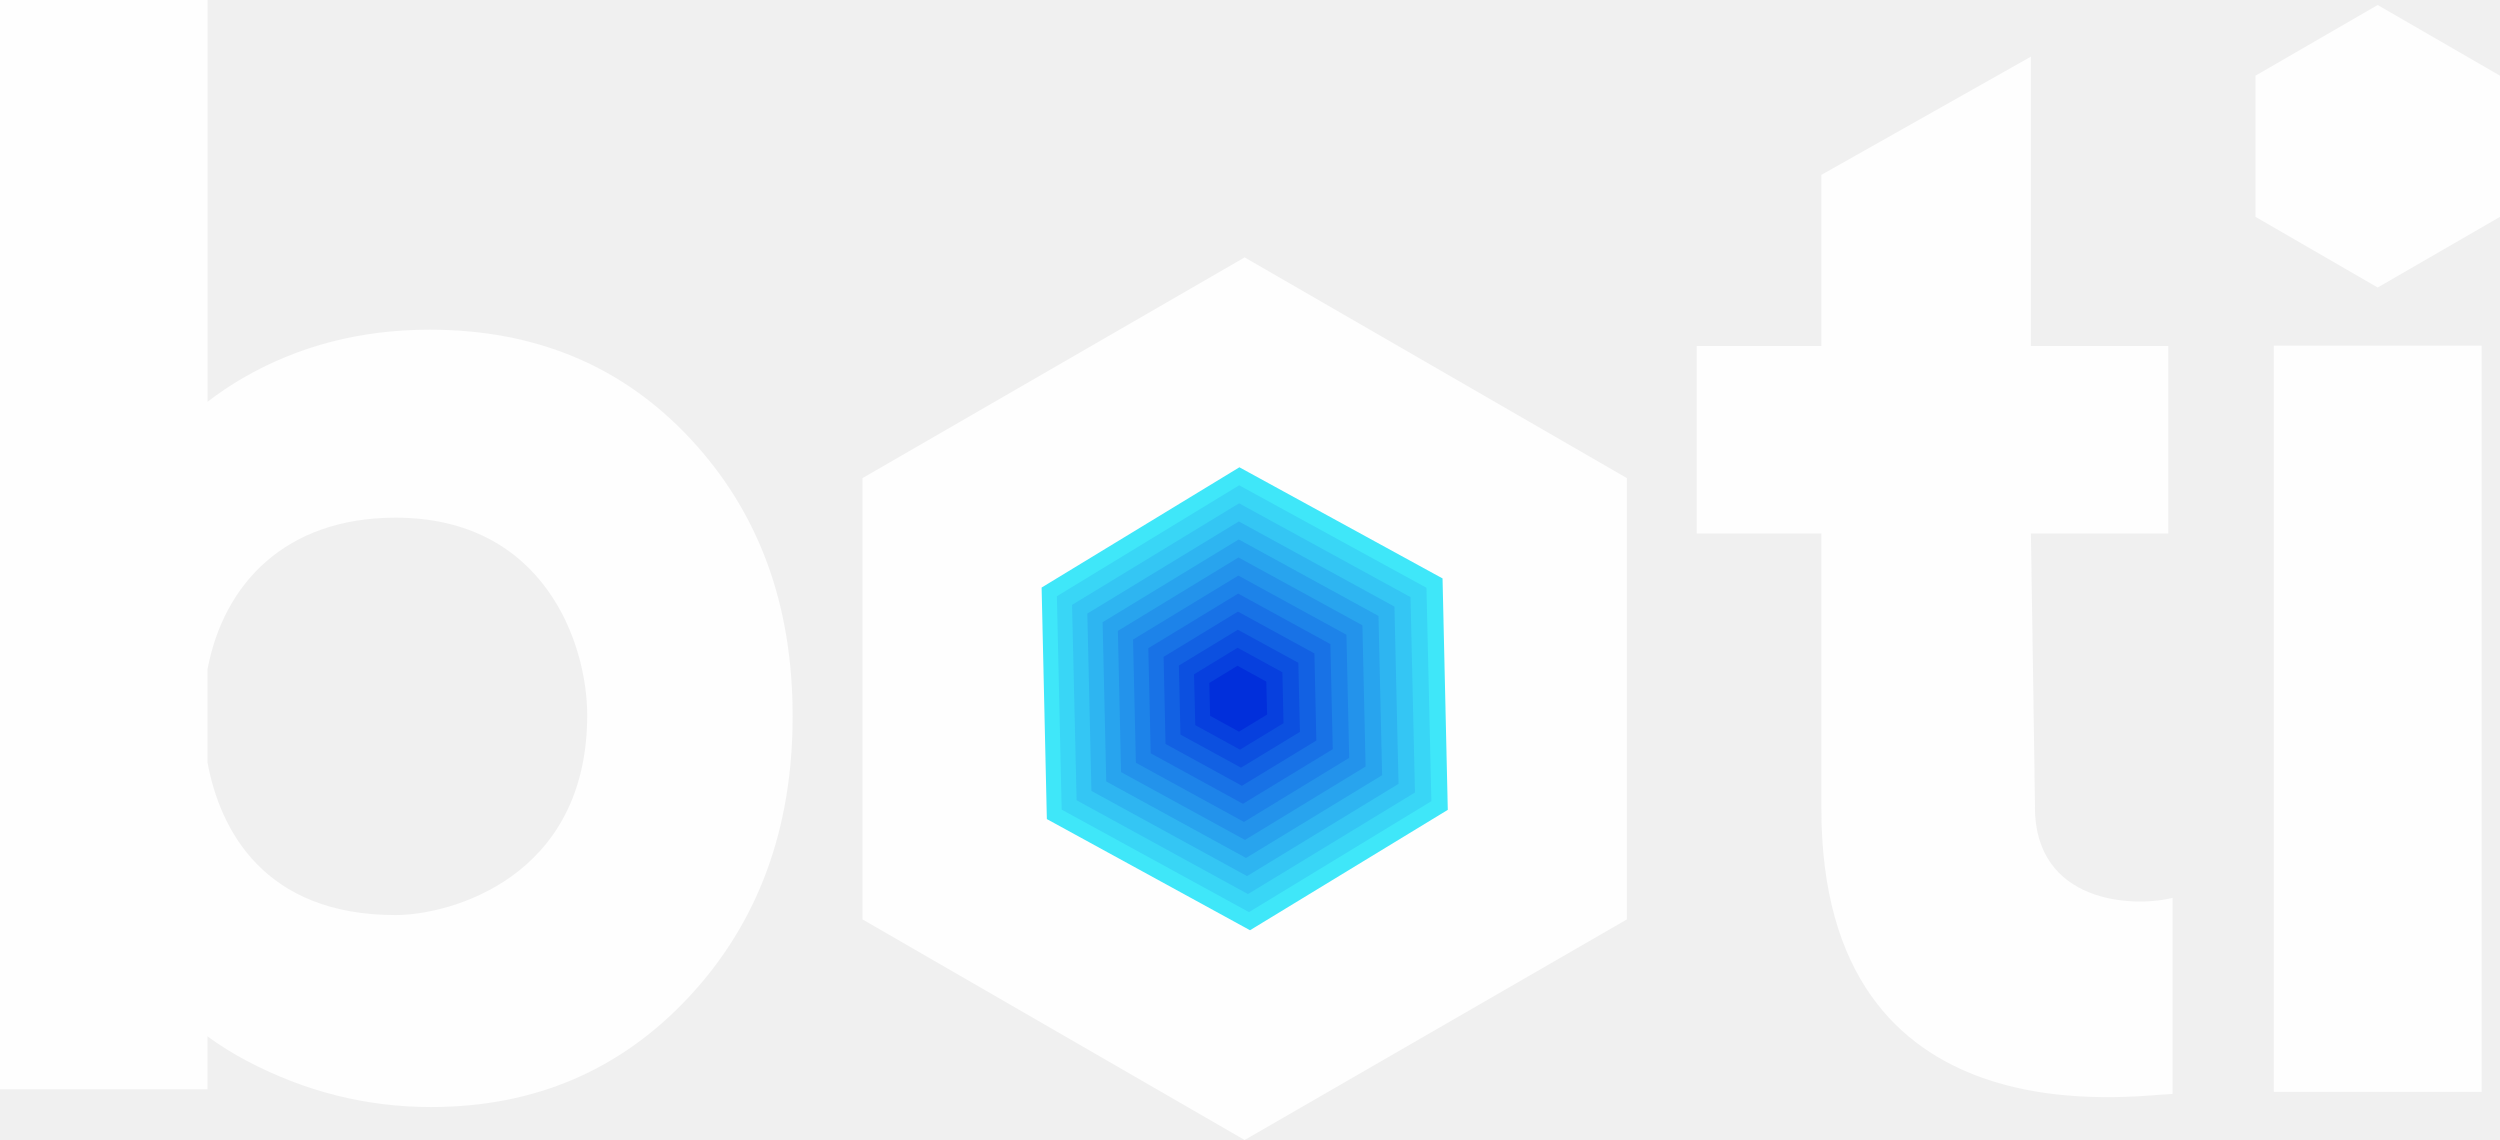
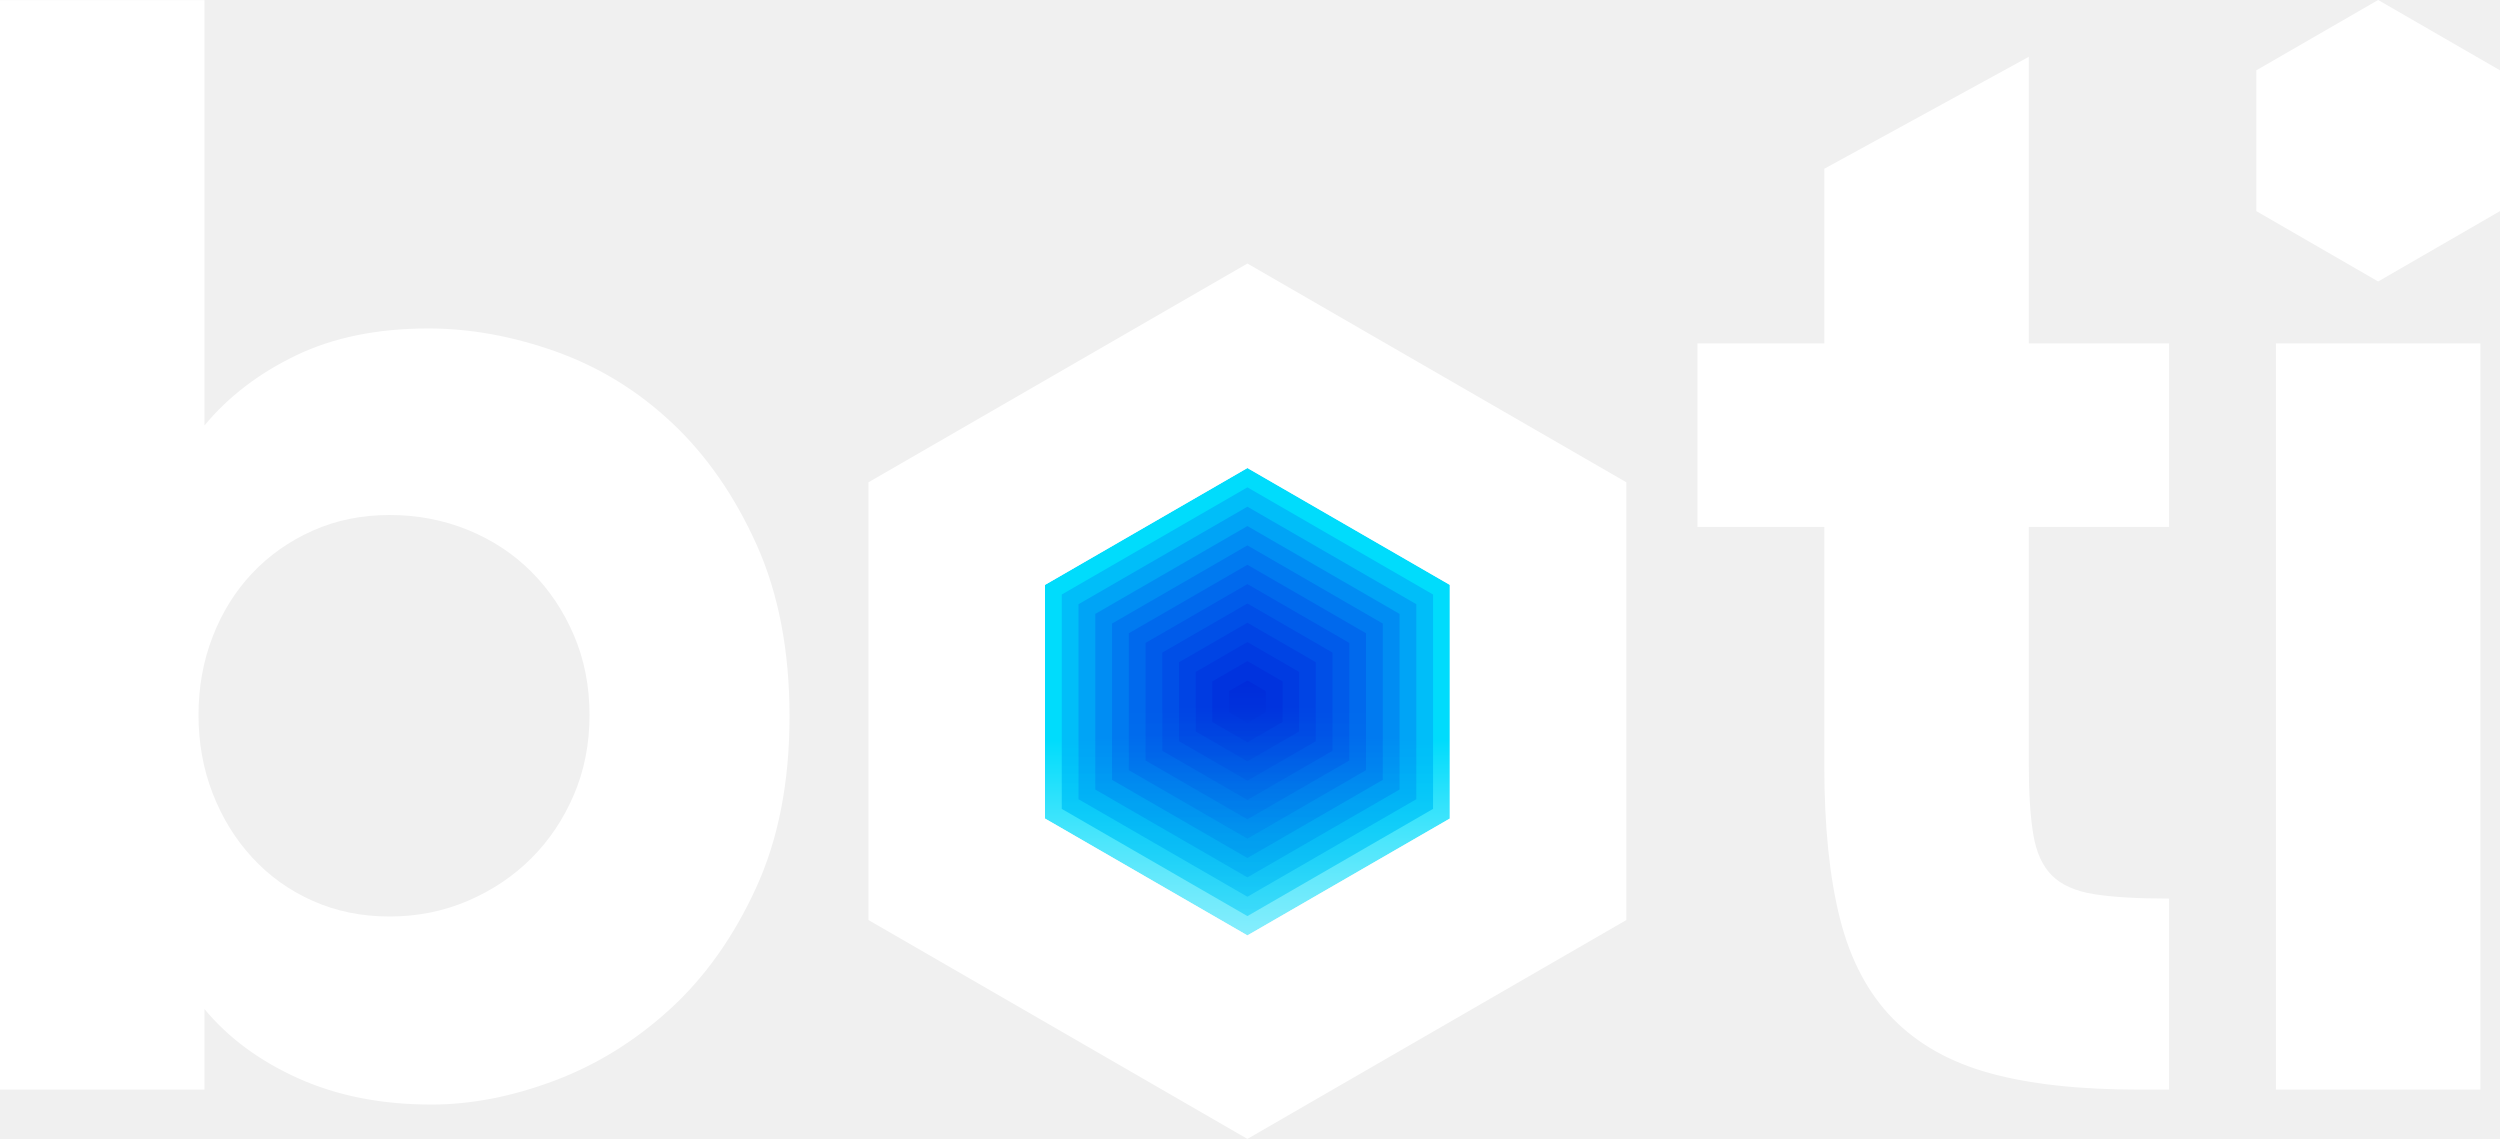
- <svg xmlns="http://www.w3.org/2000/svg" id="Layer_2" viewBox="0 0 219.3 100">
+ <svg xmlns="http://www.w3.org/2000/svg" xmlns:xlink="http://www.w3.org/1999/xlink" viewBox="0 0 846.833 385.785">
  <defs>
-     <style>
- .cls-1{fill:#3fe7f9;}.cls-2{fill:#0740de;}.cls-3{fill:#39d6f6;}.cls-4{fill:#1261e3;}.cls-5{fill:#2eb5f1;}.cls-6{fill:#2393eb;}.cls-7{fill:#012fdb;}.cls-8{fill:#0c50e0;}.cls-9{fill:#1872e6;}.cls-10{fill:#1d83e9;}.cls-11{fill:#28a4ee;}.cls-12{fill:#fefefe;}.cls-13{fill:#34c6f4;}
- </style>
+     <linearGradient id="linear-gradient" x1="-7108.329" y1="-410.646" x2="-6949.986" y2="-410.646" gradientTransform="translate(833.1839 -6699.344) rotate(-90)" gradientUnits="userSpaceOnUse">
+       <stop offset="0" stop-color="#d6f9fe" />
+       <stop offset=".122" stop-color="#d1f8fd" />
+       <stop offset=".259" stop-color="#c3f6fd" />
+       <stop offset=".402" stop-color="#adf3fd" />
+       <stop offset=".55" stop-color="#8eeffd" />
+       <stop offset=".702" stop-color="#66e9fc" />
+       <stop offset=".854" stop-color="#35e3fc" />
+       <stop offset="1" stop-color="#00dcfc" />
+     </linearGradient>
+     <linearGradient id="linear-gradient-2" x1="-7096.299" y1="-410.646" x2="-6951.069" y2="-410.646" xlink:href="#linear-gradient" />
+     <linearGradient id="linear-gradient-3" x1="-7080.926" y1="-410.646" x2="-6948.808" y2="-410.646" xlink:href="#linear-gradient" />
+     <linearGradient id="linear-gradient-4" x1="-7067.301" y1="-410.646" x2="-6948.297" y2="-410.646" xlink:href="#linear-gradient" />
+     <linearGradient id="linear-gradient-5" x1="-7054.418" y1="-410.646" x2="-6948.527" y2="-410.646" xlink:href="#linear-gradient" />
+     <linearGradient id="linear-gradient-6" x1="-7032.681" x2="-6939.901" xlink:href="#linear-gradient" />
+     <linearGradient id="linear-gradient-7" x1="-7019.588" y1="-410.646" x2="-6939.922" y2="-410.646" xlink:href="#linear-gradient" />
+     <linearGradient id="linear-gradient-8" x1="-7004.4" y1="-410.646" x2="-6937.846" y2="-410.646" xlink:href="#linear-gradient" />
+     <linearGradient id="linear-gradient-9" x1="-6990.864" y1="-410.646" x2="-6937.348" y2="-410.646" xlink:href="#linear-gradient" />
+     <linearGradient id="linear-gradient-10" x1="-6977.841" y1="-410.646" x2="-6937.438" y2="-410.646" xlink:href="#linear-gradient" />
+     <linearGradient id="linear-gradient-11" x1="-6965.317" y1="-410.646" x2="-6937.815" y2="-410.646" xlink:href="#linear-gradient" />
+     <linearGradient id="linear-gradient-12" x1="-6944.232" y1="-410.646" x2="-6929.843" y2="-410.646" xlink:href="#linear-gradient" />
  </defs>
-   <g id="Layer_1-2">
-     <path class="cls-12" d="M60.6,38.53c-5.96-6.41-13.59-9.61-22.91-9.61-6.03,0-11.49,1.41-16.38,4.24-1.09.63-2.12,1.33-3.1,2.08V0H0v95.55h18.2v-4.64c1.08.79,2.23,1.51,3.45,2.15,5.12,2.7,10.51,4.05,16.15,4.05,9.12,0,16.69-3.25,22.71-9.74,6.01-6.49,9.02-14.67,9.02-24.54s-2.98-17.89-8.93-24.3ZM34.7,80.27c-11.57,0-15.42-7.51-16.5-13.4v-8.14c1.41-7.54,6.86-13.32,16.5-13.32,13.05,0,16.81,11.05,16.81,17.32,0,14.29-12.05,17.54-16.81,17.54Z" />
-     <path class="cls-12" d="M178.51,70.77c0-.98-.36-23.97-.36-23.97h12.05v-16.45h-12.05V4.97l-18.38,10.37v15.01h-10.93v16.45h10.93v24.12c0,29.58,27.51,25.12,30.81,25.04v-17.2c-3.51.88-12.08.47-12.08-7.99Z" />
-     <rect class="cls-12" x="199.46" y="30.32" width="18.23" height="65.46" />
-     <polygon class="cls-12" points="208.57 .44 197.85 6.64 197.85 19.02 208.57 25.22 219.3 19.02 219.3 6.64 208.57 .44" />
-     <polygon class="cls-12" points="109.18 22.58 75.66 41.94 75.66 80.65 109.18 100 142.71 80.65 142.71 41.94 109.18 22.58" />
-     <polygon class="cls-1" points="109.65 81.6 127 71.04 126.54 50.74 108.72 40.99 91.37 51.54 91.83 71.85 109.65 81.6" />
-     <polygon class="cls-3" points="109.56 80.01 125.56 70.28 125.13 51.56 108.7 42.57 92.71 52.3 93.13 71.02 109.56 80.01" />
-     <polygon class="cls-13" points="109.47 78.43 124.12 69.52 123.73 52.38 108.69 44.15 94.04 53.06 94.44 70.2 109.47 78.43" />
-     <polygon class="cls-5" points="109.39 76.85 122.68 68.76 122.32 53.21 108.67 45.74 95.38 53.82 95.74 69.38 109.39 76.85" />
-     <polygon class="cls-11" points="109.3 75.26 121.24 68 120.92 54.03 108.66 47.32 96.72 54.58 97.04 68.55 109.3 75.26" />
-     <polygon class="cls-6" points="109.21 73.68 119.79 67.24 119.51 54.85 108.64 48.9 98.06 55.34 98.34 67.73 109.21 73.68" />
-     <polygon class="cls-10" points="109.12 72.1 118.35 66.48 118.11 55.68 108.63 50.49 99.39 56.1 99.64 66.91 109.12 72.1" />
-     <polygon class="cls-9" points="109.03 70.51 116.91 65.72 116.7 56.5 108.61 52.07 100.73 56.86 100.94 66.08 109.03 70.51" />
-     <polygon class="cls-4" points="108.94 68.93 115.47 64.96 115.3 57.32 108.59 53.65 102.07 57.62 102.24 65.26 108.94 68.93" />
-     <polygon class="cls-8" points="108.86 67.34 114.03 64.2 113.89 58.14 108.58 55.24 103.41 58.38 103.55 64.44 108.86 67.34" />
-     <polygon class="cls-2" points="108.77 65.76 112.59 63.44 112.49 58.97 108.56 56.82 104.74 59.15 104.85 63.61 108.77 65.76" />
-     <polygon class="cls-7" points="108.68 64.18 111.15 62.68 111.08 59.79 108.55 58.4 106.08 59.91 106.15 62.79 108.68 64.18" />
+   <g style="isolation:isolate;">
+     <g id="Layer_2">
+       <g id="Components">
+         <g id="fe22324b-d78c-4abb-99c3-df55787ec7f4_x40_1">
+           <polygon points="353.974 198.108 353.974 277.279 422.538 316.865 491.103 277.279 491.103 198.108 422.538 158.522 353.974 198.108" style="fill:#fff;" />
+           <polygon points="353.974 198.108 353.974 277.279 422.538 316.865 491.103 277.279 491.103 198.108 422.538 158.522 353.974 198.108" style="fill:url(#linear-gradient); mix-blend-mode:multiply;" />
+           <polygon points="422.538 165.078 359.652 201.386 359.652 274.001 422.538 310.308 485.425 274.001 485.425 201.386 422.538 165.078" style="fill:url(#linear-gradient-2); mix-blend-mode:multiply;" />
+           <polygon points="422.538 171.635 365.33 204.664 365.33 270.723 422.538 303.752 479.747 270.723 479.747 204.664 422.538 171.635" style="fill:url(#linear-gradient-3); mix-blend-mode:multiply;" />
+           <polygon points="422.538 178.191 371.008 207.942 371.008 267.444 422.538 297.195 474.069 267.444 474.069 207.942 422.538 178.191" style="fill:url(#linear-gradient-4); mix-blend-mode:multiply;" />
+           <polygon points="422.538 184.747 376.686 211.22 376.686 264.166 422.538 290.639 468.391 264.166 468.391 211.22 422.538 184.747" style="fill:url(#linear-gradient-5); mix-blend-mode:multiply;" />
+           <polygon points="422.538 191.304 382.364 214.499 382.364 260.888 422.538 284.083 462.713 260.888 462.713 214.499 422.538 191.304" style="fill:url(#linear-gradient-6); mix-blend-mode:multiply;" />
+           <polygon points="422.538 197.86 388.042 217.777 388.042 257.61 422.538 277.526 457.035 257.61 457.035 217.777 422.538 197.86" style="fill:url(#linear-gradient-7); mix-blend-mode:multiply;" />
+           <polygon points="422.538 204.417 393.72 221.055 393.72 254.332 422.538 270.97 451.357 254.332 451.357 221.055 422.538 204.417" style="fill:url(#linear-gradient-8); mix-blend-mode:multiply;" />
+           <polygon points="422.538 210.936 399.365 224.314 399.365 251.072 422.538 264.451 445.711 251.072 445.711 224.314 422.538 210.936" style="fill:url(#linear-gradient-9); mix-blend-mode:multiply;" />
+           <polygon points="422.538 217.492 405.043 227.593 405.043 247.794 422.538 257.895 440.033 247.794 440.033 227.593 422.538 217.492" style="fill:url(#linear-gradient-10); mix-blend-mode:multiply;" />
+           <polygon points="422.538 223.942 410.63 230.818 410.63 244.569 422.538 251.444 434.447 244.569 434.447 230.818 422.538 223.942" style="fill:url(#linear-gradient-11); mix-blend-mode:multiply;" />
+           <polygon points="422.538 230.499 416.308 234.096 416.308 241.291 422.538 244.888 428.769 241.291 428.769 234.096 422.538 230.499" style="fill:url(#linear-gradient-12); mix-blend-mode:multiply;" />
+           <path d="M574.987,116.313h42.966v-59.15l69.266-37.921v97.071h47.525v62.184h-47.525v80.385c0,9.777.507,17.694,1.52,23.757,1.003,6.069,3.11,10.704,6.312,13.905,3.201,3.207,7.923,5.309,14.163,6.322,6.231,1.008,14.741,1.515,25.53,1.515v64.712h-10.111c-20.222,0-37.08-1.849-50.564-5.562-13.485-3.703-24.436-9.857-32.855-18.454-8.429-8.591-14.406-19.882-17.952-33.873-3.536-13.981-5.309-31.254-5.309-51.82v-80.886h-42.966v-62.184ZM146.1,374.149c-16.858,0-31.852-2.953-44.992-8.85-13.14-5.891-23.757-13.728-31.852-23.504v27.298H0V.034h69.256v144.084c8.095-9.771,18.459-17.694,31.092-23.762,12.644-6.063,27.556-9.098,44.749-9.098,14.153,0,28.559,2.614,43.219,7.836,14.66,5.228,27.81,13.317,39.44,24.264,11.62,10.957,21.143,24.695,28.559,41.203,7.406,16.519,11.124,35.894,11.124,58.142s-3.789,41.629-11.377,58.137c-7.578,16.519-17.273,30.17-29.066,40.955-11.803,10.79-24.862,18.879-39.187,24.264-14.325,5.39-28.225,8.09-41.71,8.09ZM131.947,310.45c9.432,0,18.276-1.773,26.543-5.309,8.257-3.541,15.419-8.343,21.488-14.412,6.069-6.063,10.871-13.221,14.406-21.483,3.536-8.257,5.309-17.268,5.309-27.05,0-9.771-1.773-18.783-5.309-27.045-3.536-8.257-8.338-15.425-14.406-21.488-6.069-6.069-13.231-10.784-21.488-14.158-8.267-3.364-17.111-5.055-26.543-5.055-9.442,0-18.125,1.773-26.037,5.309-7.923,3.541-14.751,8.343-20.475,14.412-5.734,6.063-10.202,13.231-13.393,21.483-3.212,8.262-4.802,17.111-4.802,26.543,0,9.442,1.591,18.287,4.802,26.543,3.191,8.262,7.659,15.506,13.393,21.736,5.724,6.241,12.552,11.124,20.475,14.665,7.912,3.536,16.595,5.309,26.037,5.309ZM770.93,116.313h69.256v252.78h-69.256V116.313ZM846.833,23.828L805.56,0l-41.276,23.828v47.679l41.276,23.84,41.273-23.84V23.828ZM422.541,89.266l-128.361,74.104v148.276l128.361,74.139,128.356-74.139v-148.276l-128.356-74.104ZM491.103,277.279l-68.565,39.586-68.564-39.586v-79.171l68.564-39.586,68.565,39.586v79.171Z" style="fill:#fff;" />
+         </g>
+       </g>
+     </g>
  </g>
</svg>
